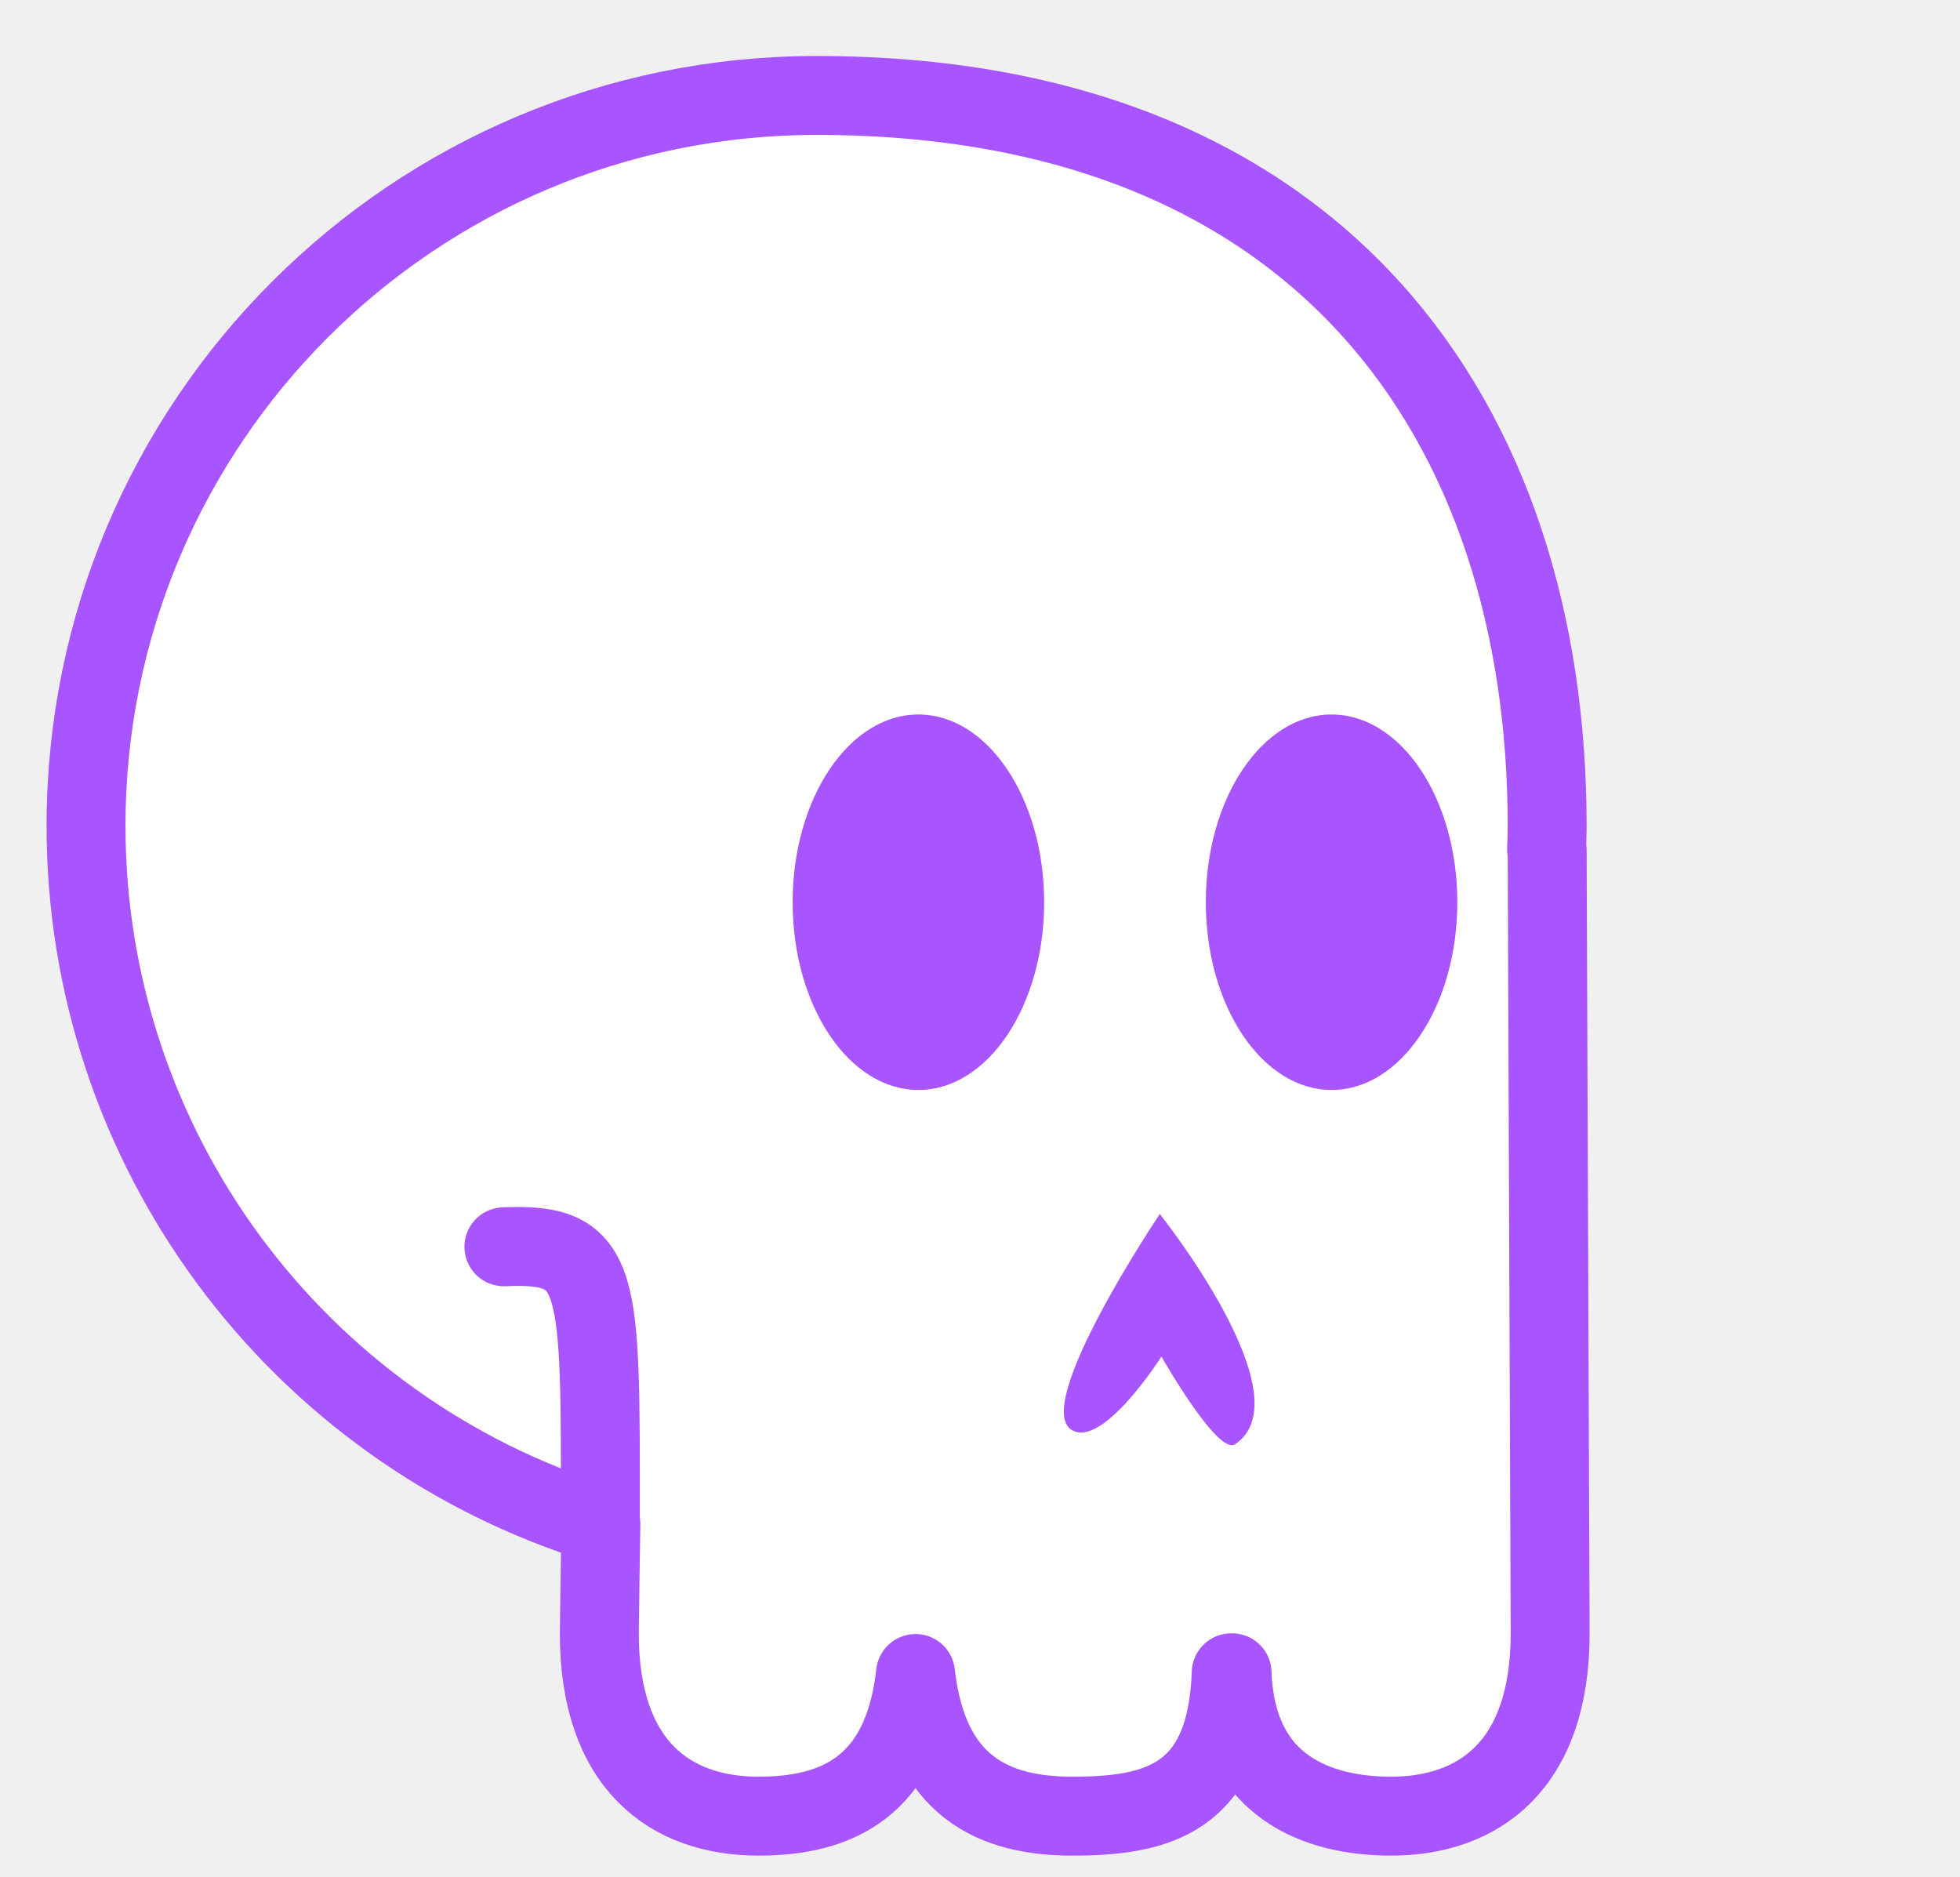
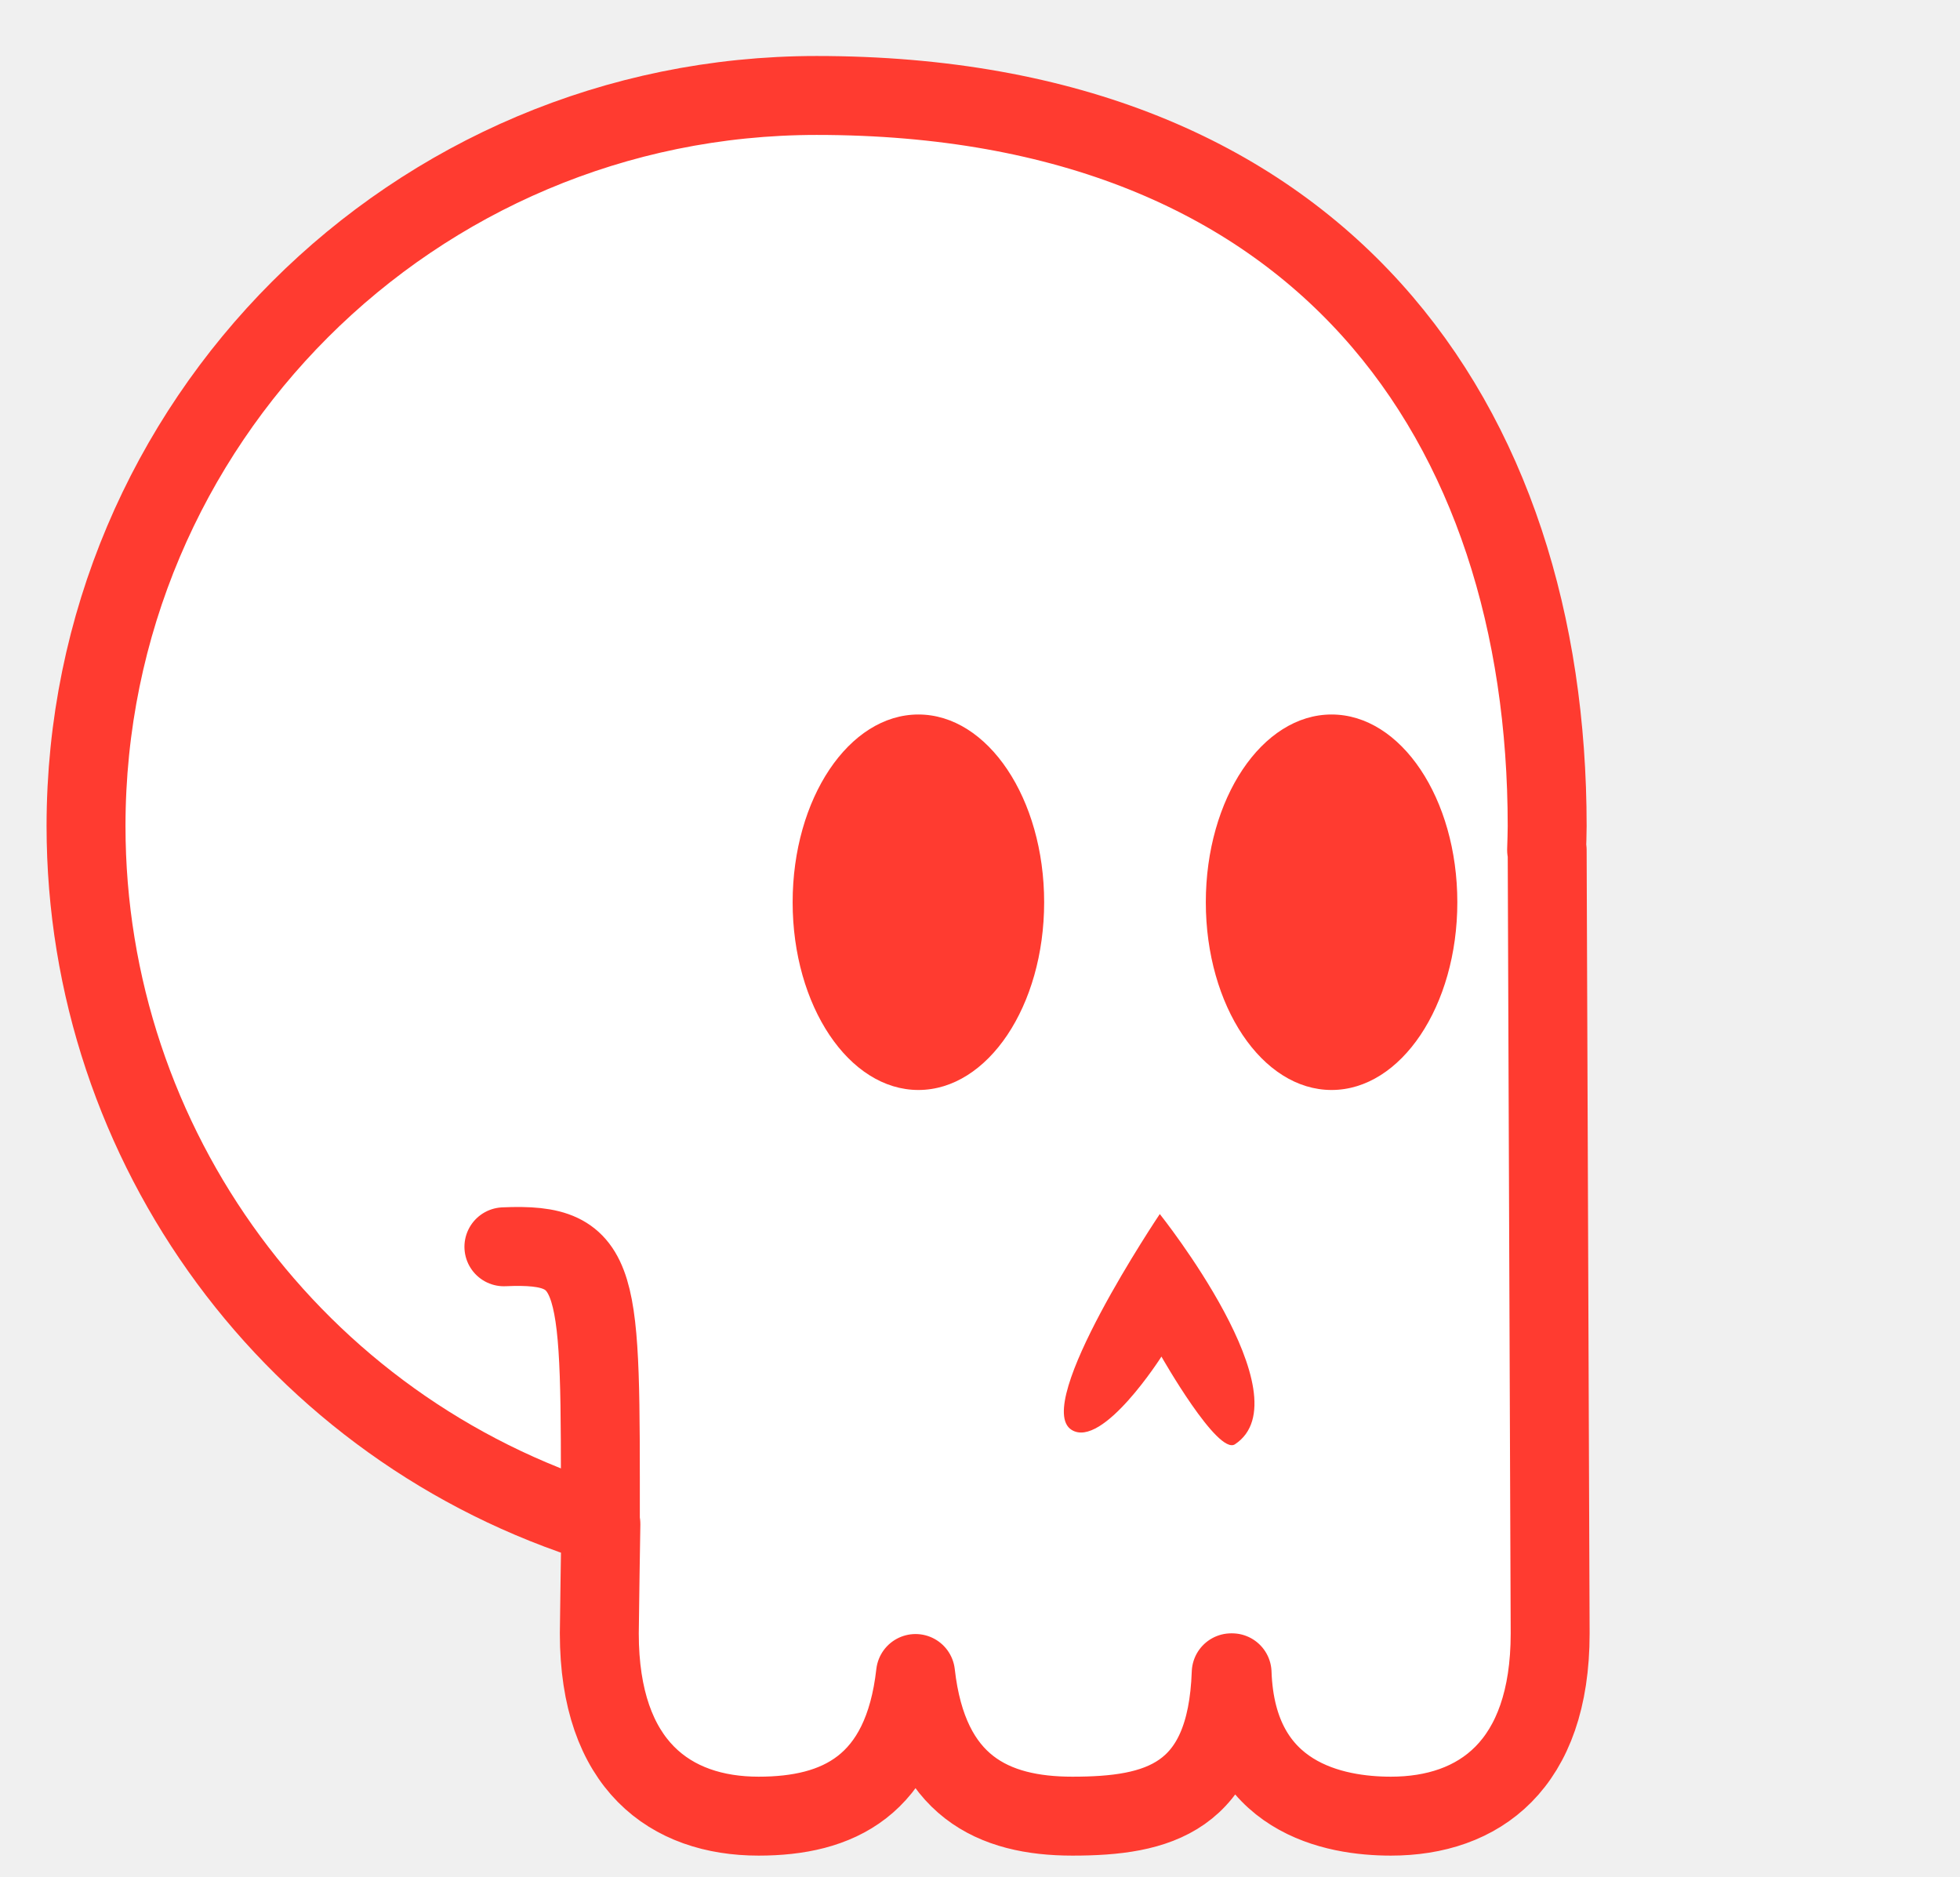
<svg xmlns="http://www.w3.org/2000/svg" viewBox="0 0 447 428">
  <style>
    .favicon-stroke {
      stroke-width: 18px;
-       stroke: #a855ff;
+       stroke: #FF3B30;
      fill: none;
    }

    #skull-outline {
      fill: #ffffff;
    }

    #eyes-and-nose {
-       fill: #a855ff;
-     }
- 
-     @media (prefers-color-scheme: dark) {
-       .favicon-stroke {
-         stroke: #343a40;
-       }
- 
-       #skull-outline {
-         fill: #adb5bd;
-       }
- 
-       #eyes-and-nose {
-         fill: #343a40;
-       }
+       fill: #FF3B30;
    }
  </style>
  <g id="skull">
    <path id="skull-outline" class="favicon-stroke" stroke-linejoin="round" d="M19.62 188.39A166.62 166.62 0 0 1 186.24 21.77c115.25 0 166.61 74.59 166.61 166.62 0 1.83-.08 3.64-.13 5.46h.13s.68 175.09.68 178.65c0 30.11-16.26 41.67-36.32 41.67-12.7 0-35.22-3.93-36.22-32.69h-.2c-1 28.76-16.81 32.69-36.22 32.69-18 0-32.87-6.78-35.77-32.53-2.9 25.75-17.8 32.53-35.8 32.53-20.06 0-36.32-11.56-36.32-41.67 0-2.48.36-24.88.36-24.88A166.68 166.68 0 0 1 19.62 188.39Z" />
    <path id="eyes-and-nose" d="M180.77 205.76c0 23.64 12.84 42.81 28.68 42.81s28.68-19.17 28.68-42.81-12.84-42.82-28.68-42.82-28.68 19.17-28.68 42.82M275 205.76c0 23.64 12.84 42.81 28.68 42.81s28.68-19.17 28.68-42.81-12.84-42.82-28.68-42.82S275 182.11 275 205.76M264.51 276.85s-29.26 43.53-20.12 49.23c7.07 4.41 20.49-16.71 20.49-16.71s12.82 22.58 16.76 20c16.24-10.71-17.13-52.5-17.13-52.5" />
    <path id="jawline" class="favicon-stroke" fill="none" stroke-linecap="round" d="M114.92 284.33c22.54-1 22 7 22 62.48" />
  </g>
</svg>
